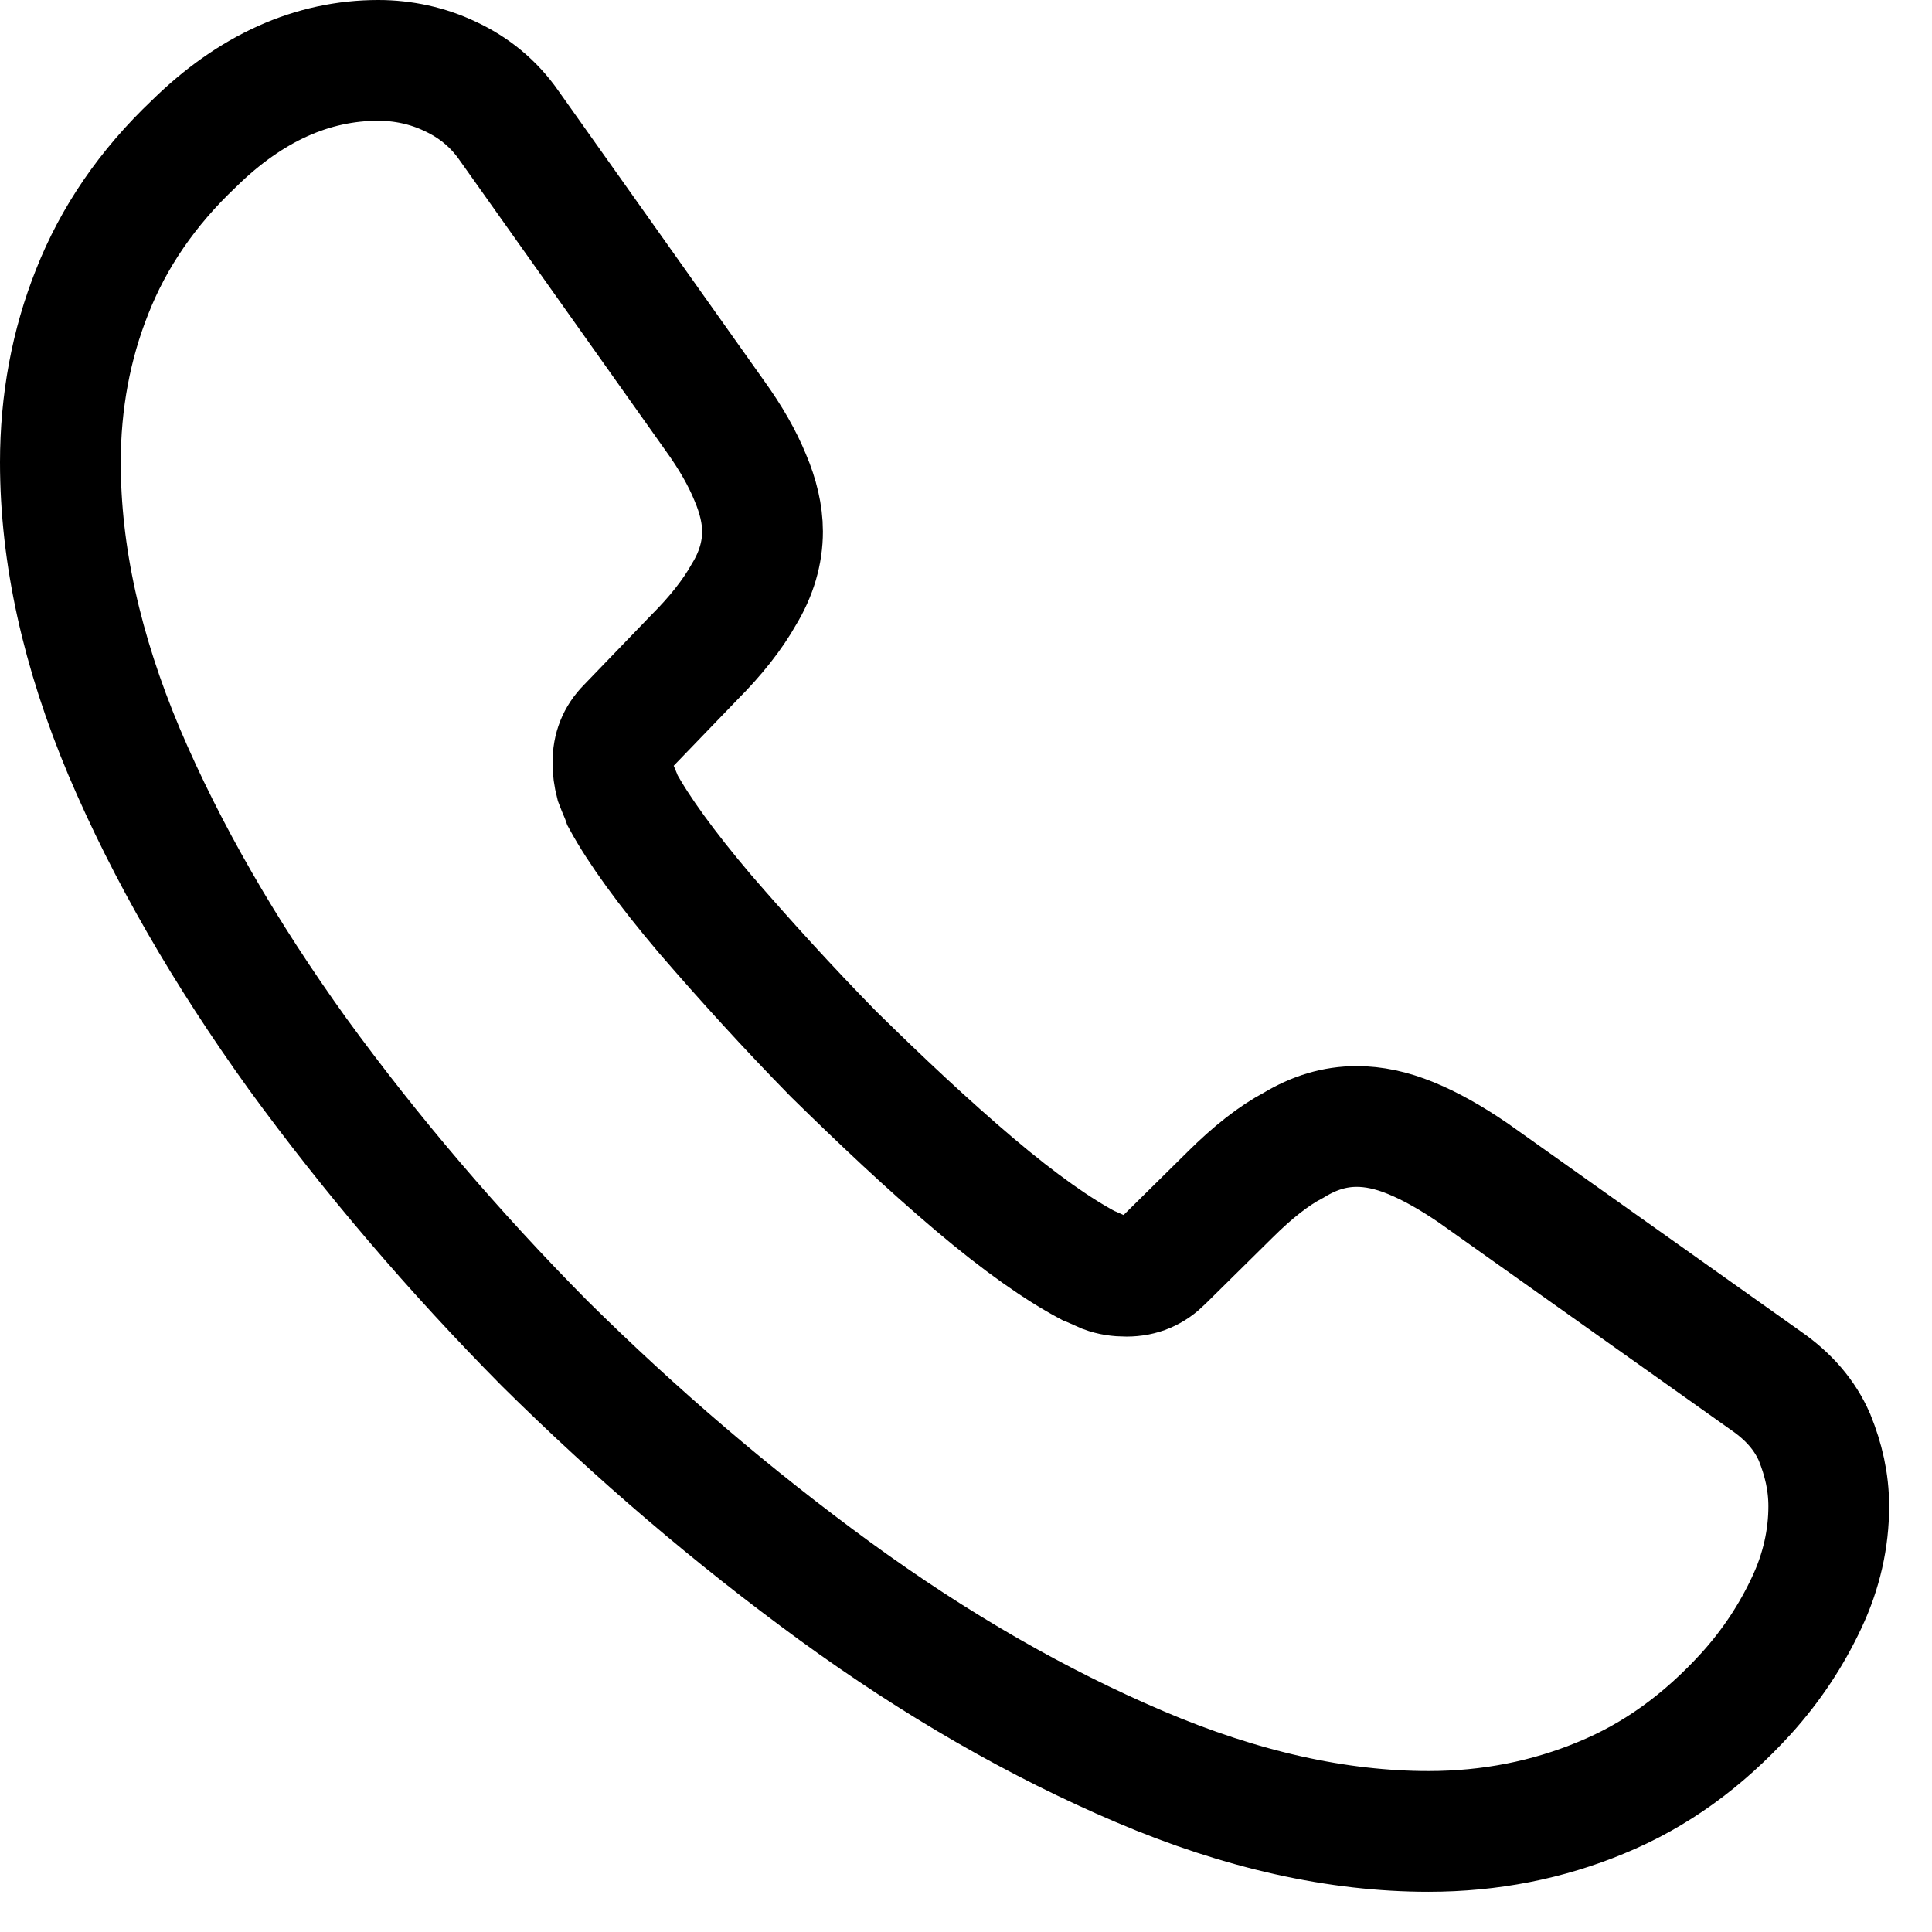
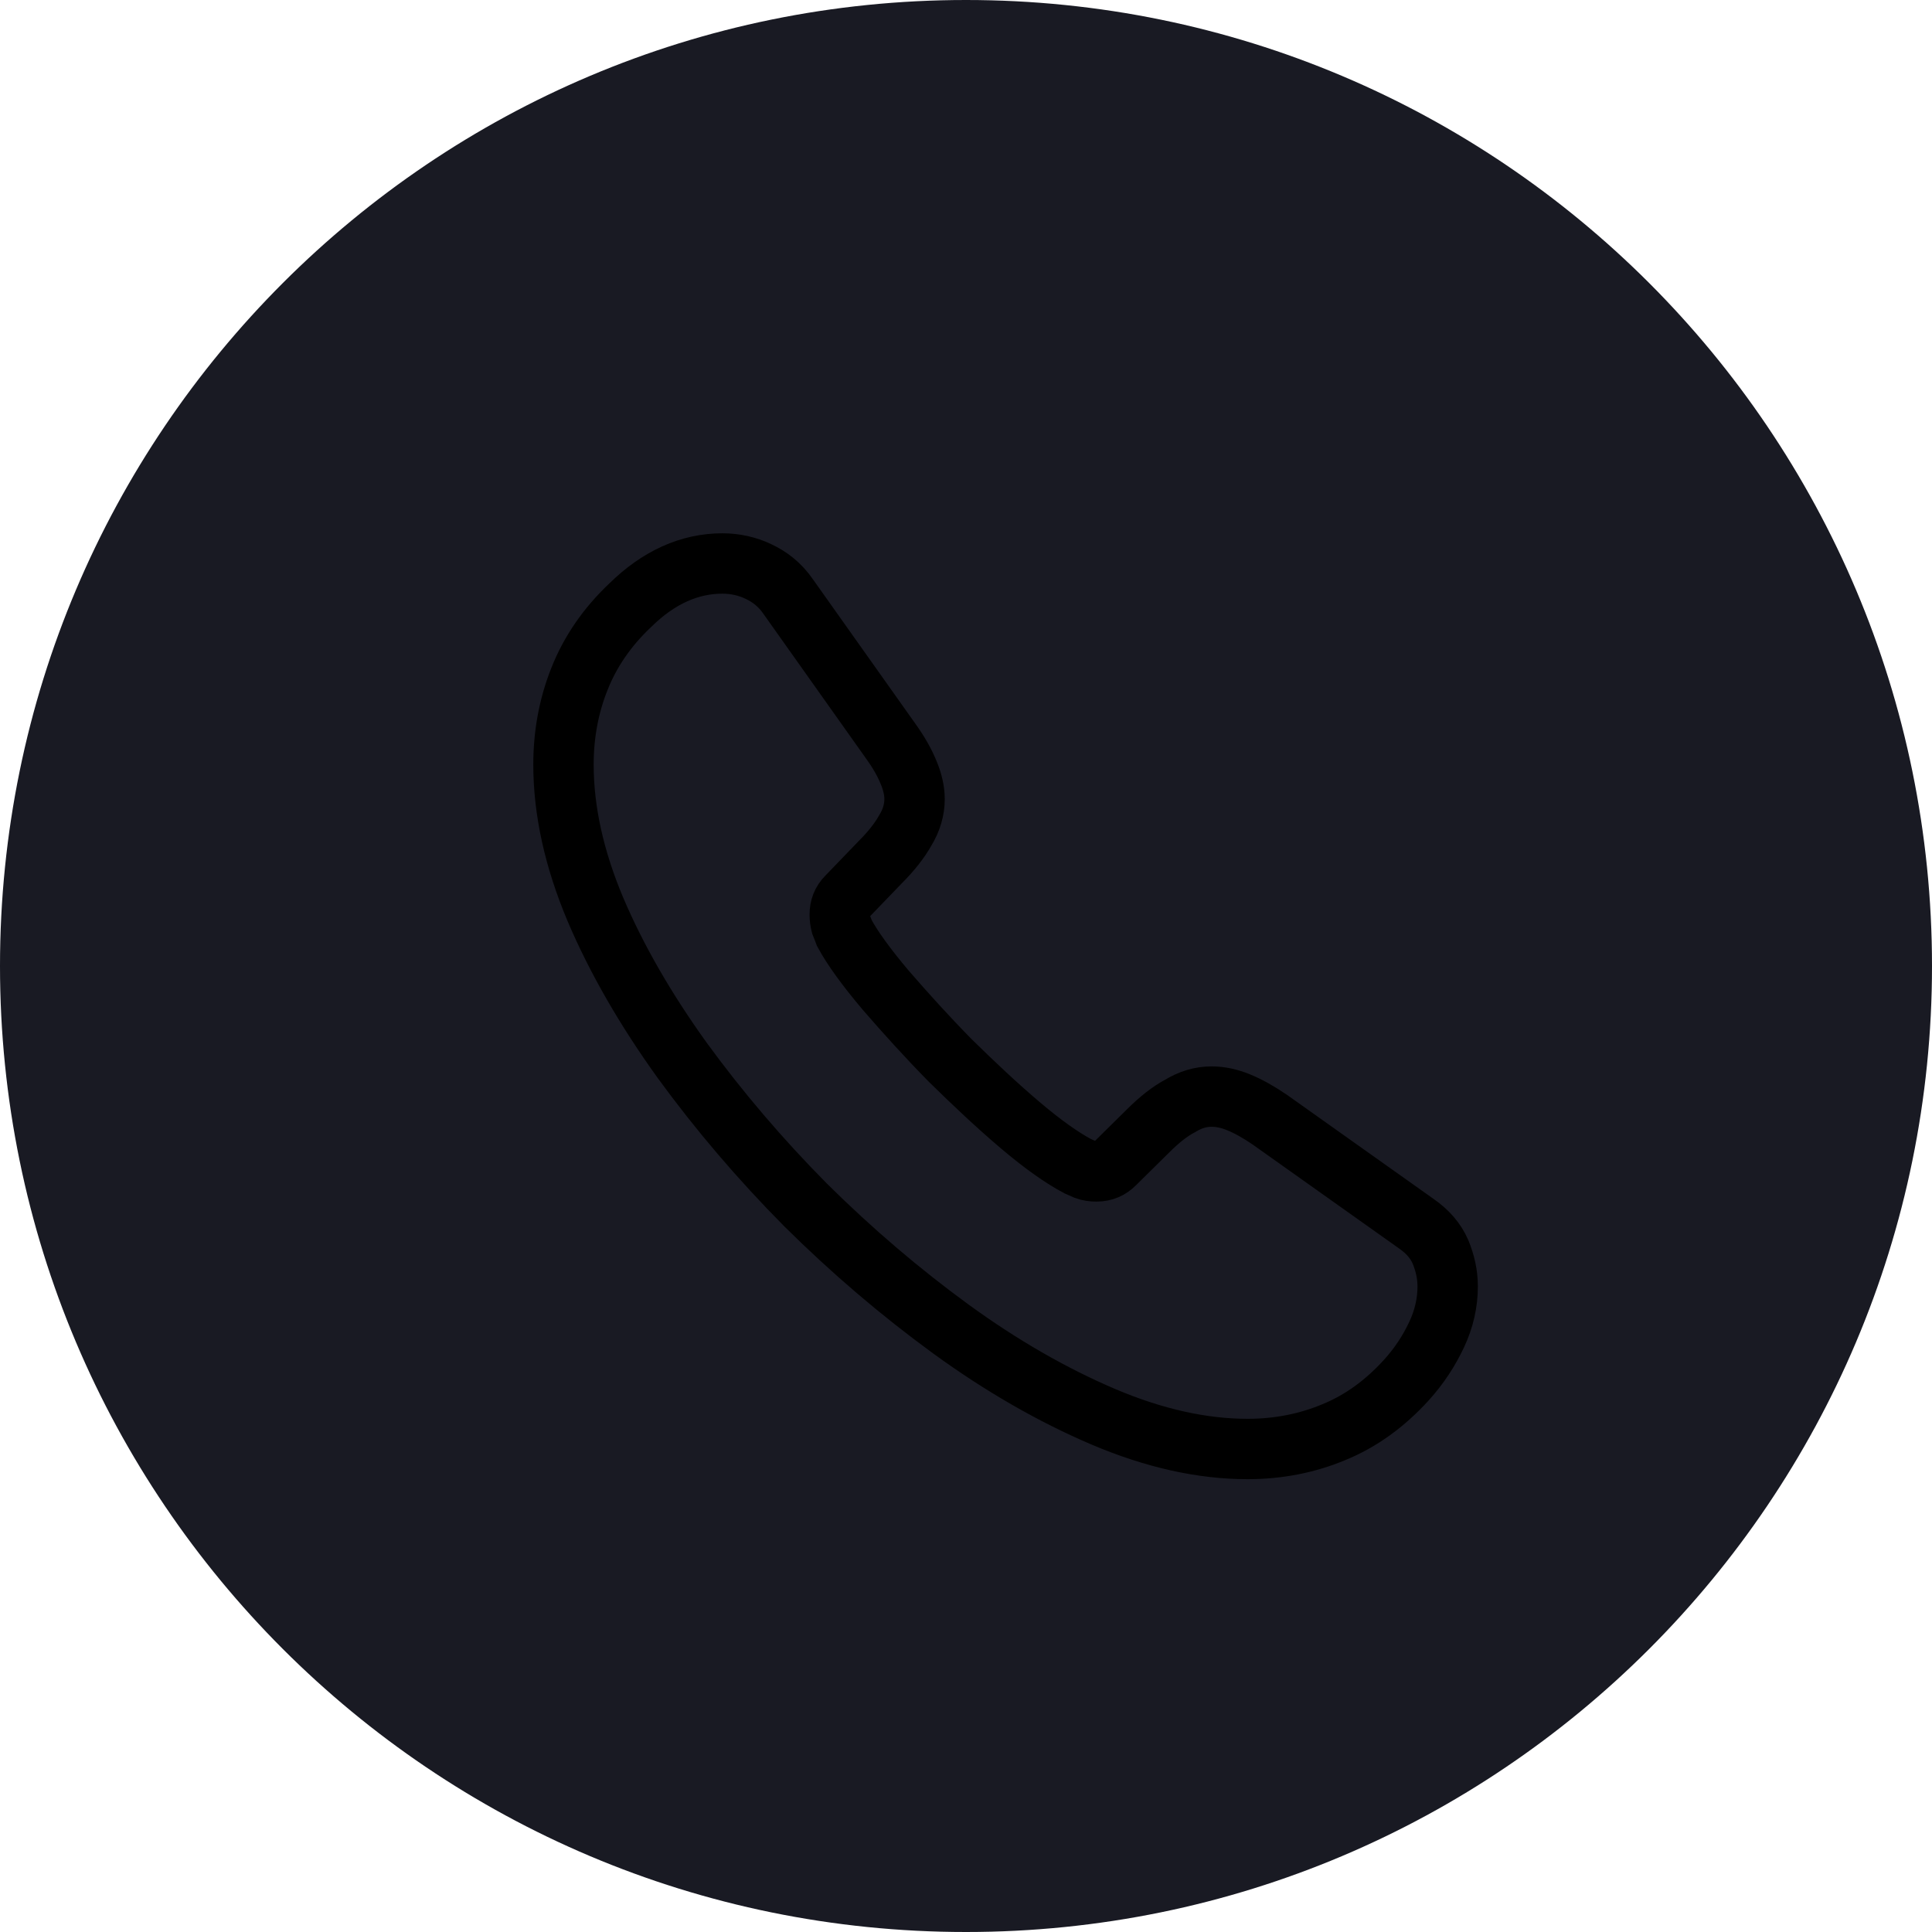
- <svg xmlns="http://www.w3.org/2000/svg" width="100%" height="100%" viewBox="0 0 16 16" fill="none">
-   <path d="M15.145 12.475C15.145 12.739 15.086 13.011 14.961 13.275C14.837 13.539 14.675 13.788 14.463 14.023C14.103 14.419 13.707 14.705 13.26 14.888C12.82 15.071 12.343 15.167 11.83 15.167C11.082 15.167 10.283 14.991 9.439 14.631C8.596 14.272 7.753 13.788 6.917 13.179C6.073 12.563 5.274 11.881 4.511 11.126C3.756 10.363 3.074 9.564 2.465 8.728C1.864 7.892 1.38 7.056 1.028 6.227C0.676 5.391 0.5 4.592 0.5 3.829C0.5 3.331 0.588 2.854 0.764 2.414C0.94 1.967 1.219 1.556 1.607 1.189C2.077 0.727 2.59 0.5 3.133 0.5C3.338 0.5 3.543 0.544 3.727 0.632C3.917 0.72 4.086 0.852 4.218 1.043L5.919 3.441C6.051 3.624 6.147 3.793 6.213 3.954C6.279 4.108 6.315 4.262 6.315 4.401C6.315 4.577 6.264 4.753 6.161 4.922C6.066 5.091 5.927 5.267 5.751 5.443L5.193 6.022C5.113 6.103 5.076 6.198 5.076 6.315C5.076 6.374 5.083 6.425 5.098 6.484C5.12 6.543 5.142 6.587 5.157 6.631C5.289 6.873 5.516 7.188 5.839 7.569C6.169 7.951 6.521 8.339 6.902 8.728C7.298 9.117 7.679 9.476 8.068 9.806C8.449 10.129 8.765 10.349 9.014 10.481C9.051 10.495 9.095 10.517 9.146 10.539C9.205 10.561 9.263 10.569 9.329 10.569C9.454 10.569 9.549 10.525 9.63 10.444L10.187 9.894C10.371 9.711 10.547 9.571 10.715 9.483C10.884 9.381 11.053 9.329 11.236 9.329C11.375 9.329 11.522 9.359 11.683 9.425C11.845 9.491 12.013 9.586 12.197 9.711L14.624 11.434C14.815 11.566 14.947 11.72 15.027 11.903C15.101 12.087 15.145 12.27 15.145 12.475Z" stroke="currentColor" stroke-miterlimit="10" />
+ <svg xmlns="http://www.w3.org/2000/svg" width="100%" height="100%" viewBox="0 0 32 32" fill="none">
+   <path d="M0 16C0 7.163 7.163 0 16 0C24.837 0 32 7.163 32 16C32 24.837 24.837 32 16 32C7.163 32 0 24.837 0 16Z" fill="#191A23" />
+   <path d="M23.978 21.309C23.978 21.573 23.919 21.844 23.794 22.108C23.67 22.372 23.508 22.621 23.296 22.856C22.936 23.252 22.54 23.538 22.093 23.721C21.653 23.905 21.176 24 20.663 24C19.915 24 19.116 23.824 18.272 23.465C17.429 23.105 16.586 22.621 15.75 22.013C14.906 21.397 14.107 20.715 13.344 19.959C12.589 19.197 11.907 18.397 11.298 17.561C10.697 16.725 10.213 15.889 9.861 15.061C9.509 14.225 9.333 13.425 9.333 12.663C9.333 12.164 9.421 11.687 9.597 11.247C9.773 10.8 10.052 10.389 10.44 10.023C10.91 9.561 11.423 9.333 11.966 9.333C12.171 9.333 12.376 9.377 12.56 9.465C12.75 9.553 12.919 9.685 13.051 9.876L14.752 12.274C14.884 12.457 14.98 12.626 15.046 12.787C15.112 12.941 15.148 13.095 15.148 13.235C15.148 13.411 15.097 13.587 14.994 13.755C14.899 13.924 14.76 14.1 14.584 14.276L14.026 14.855C13.946 14.936 13.909 15.031 13.909 15.149C13.909 15.207 13.916 15.259 13.931 15.317C13.953 15.376 13.975 15.42 13.99 15.464C14.122 15.706 14.349 16.021 14.672 16.403C15.002 16.784 15.354 17.173 15.735 17.561C16.131 17.95 16.512 18.309 16.901 18.639C17.282 18.962 17.598 19.182 17.847 19.314C17.884 19.329 17.928 19.351 17.979 19.373C18.038 19.395 18.096 19.402 18.162 19.402C18.287 19.402 18.382 19.358 18.463 19.277L19.02 18.727C19.204 18.544 19.38 18.405 19.548 18.317C19.717 18.214 19.886 18.163 20.069 18.163C20.208 18.163 20.355 18.192 20.516 18.258C20.678 18.324 20.846 18.419 21.03 18.544L23.457 20.267C23.648 20.399 23.78 20.553 23.86 20.737C23.934 20.92 23.978 21.103 23.978 21.309Z" stroke="currentColor" stroke-miterlimit="10" />
</svg>
